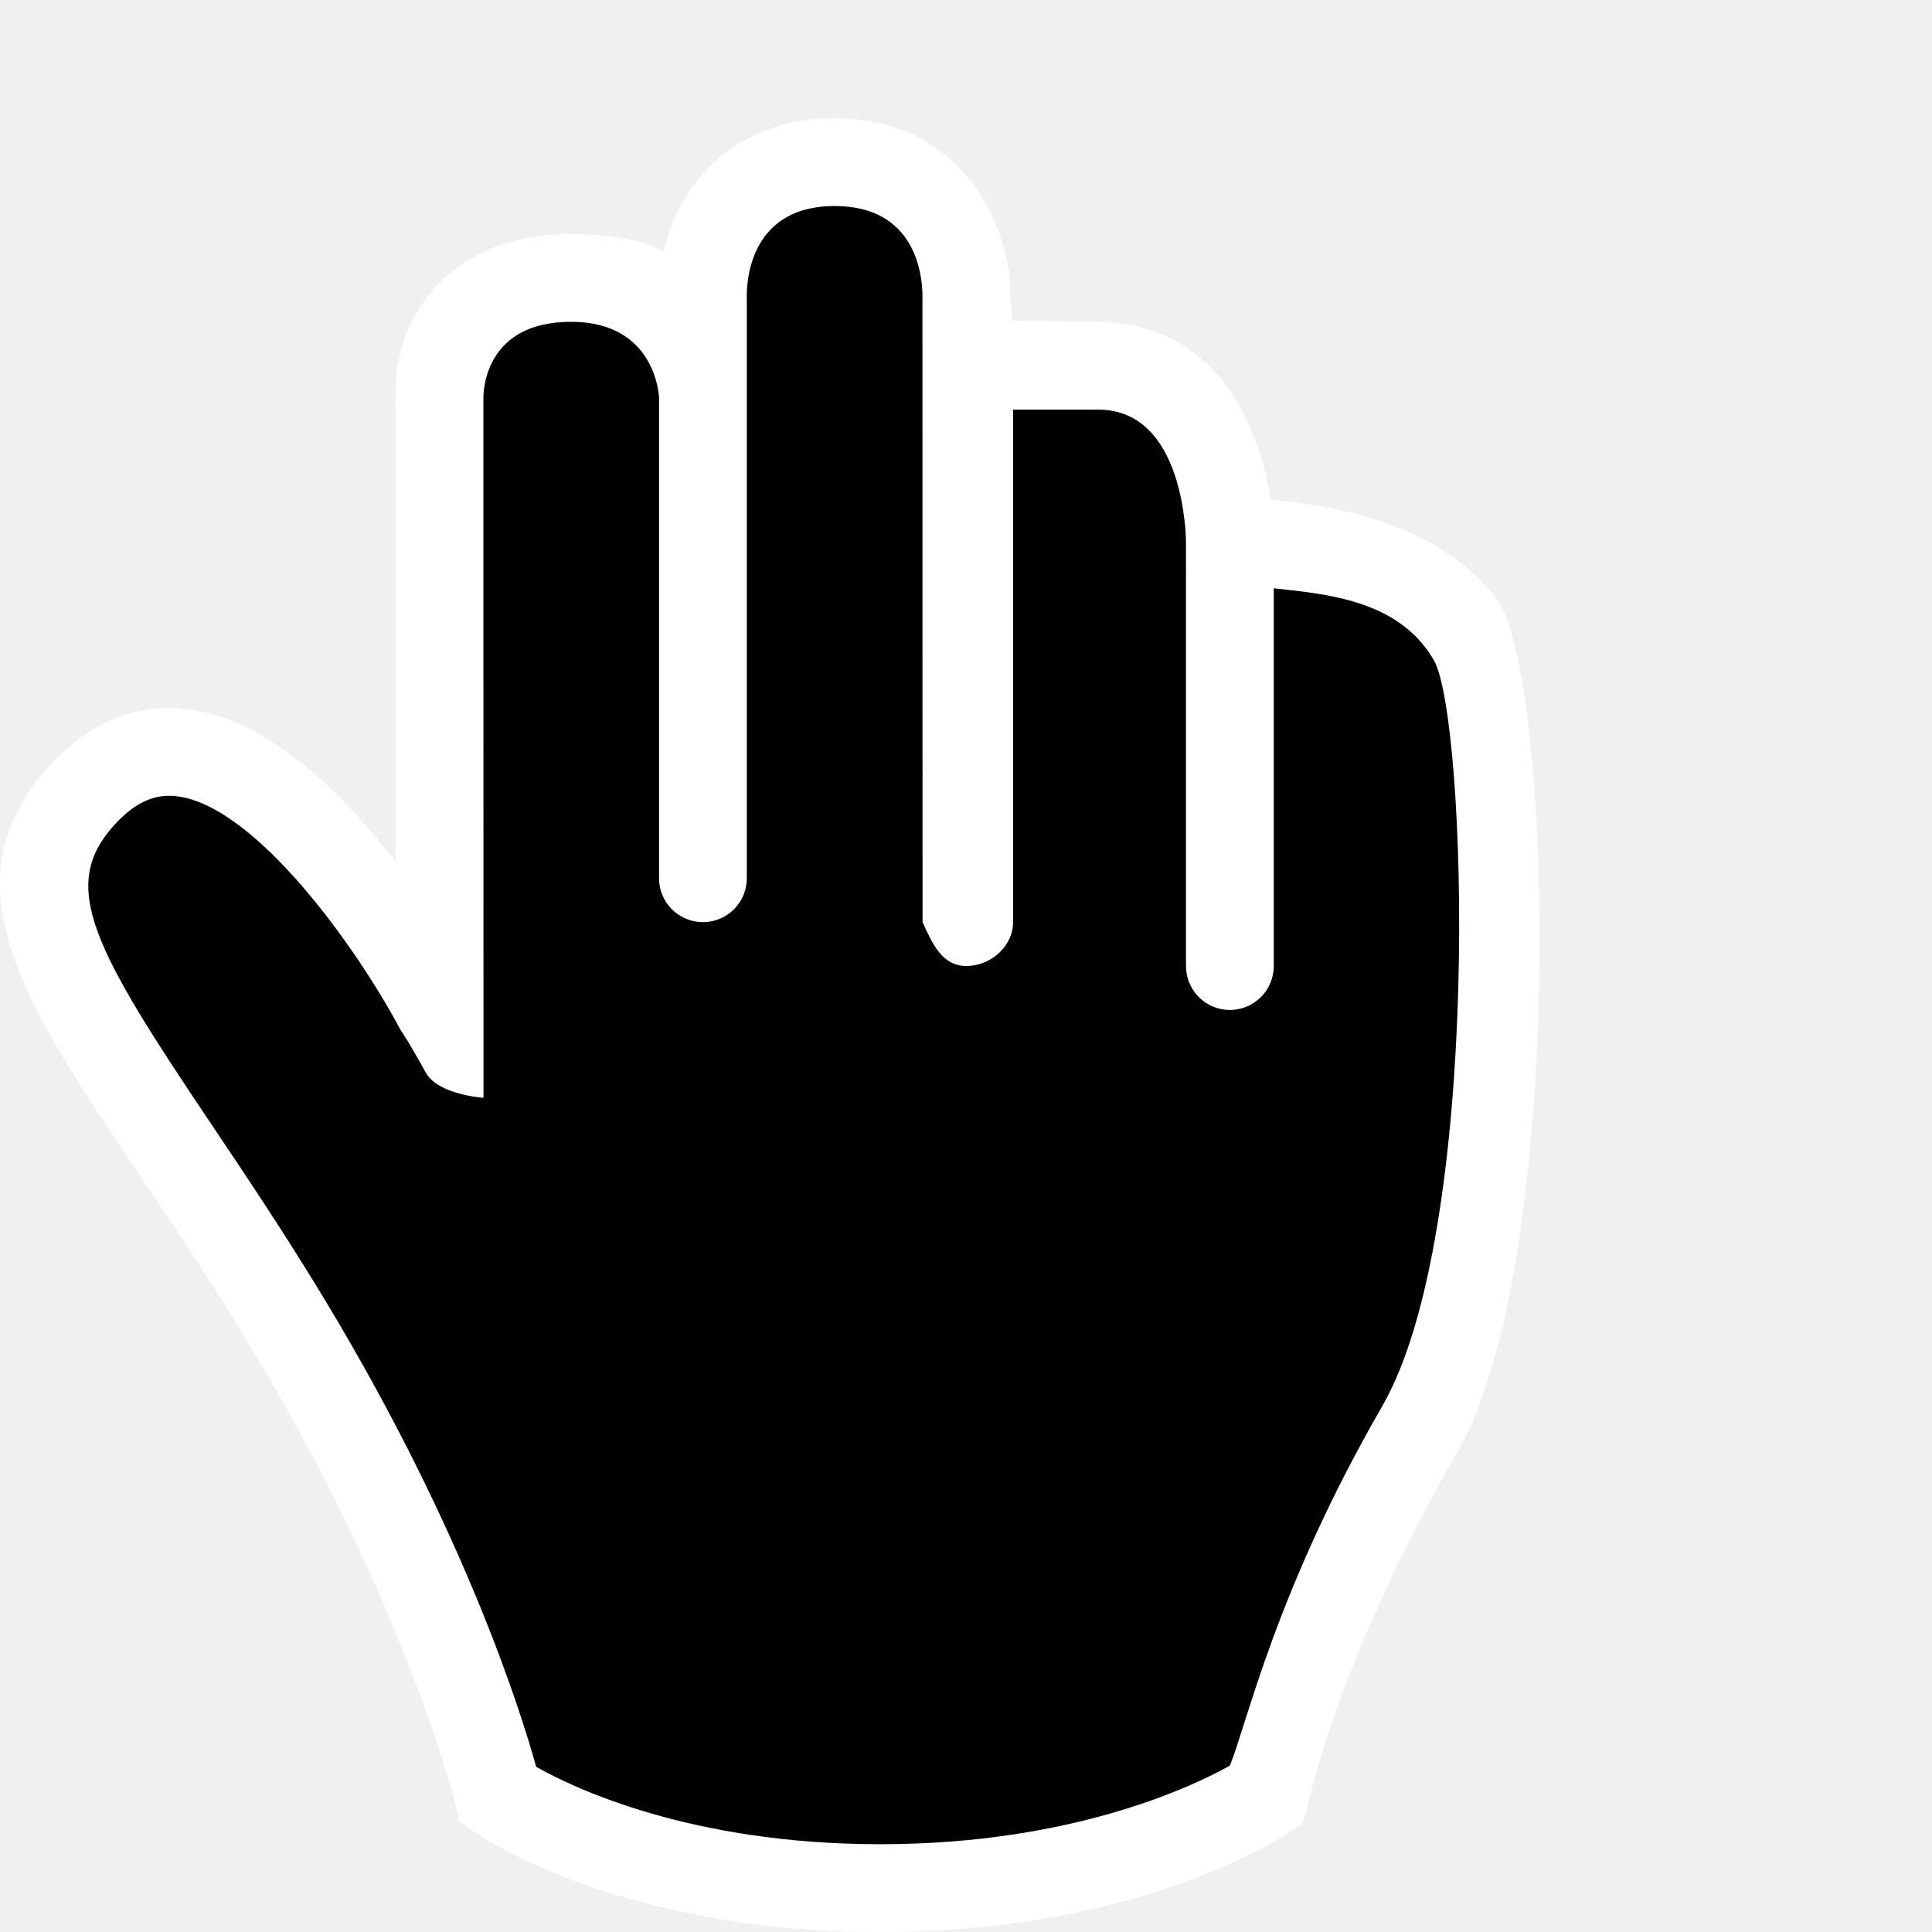
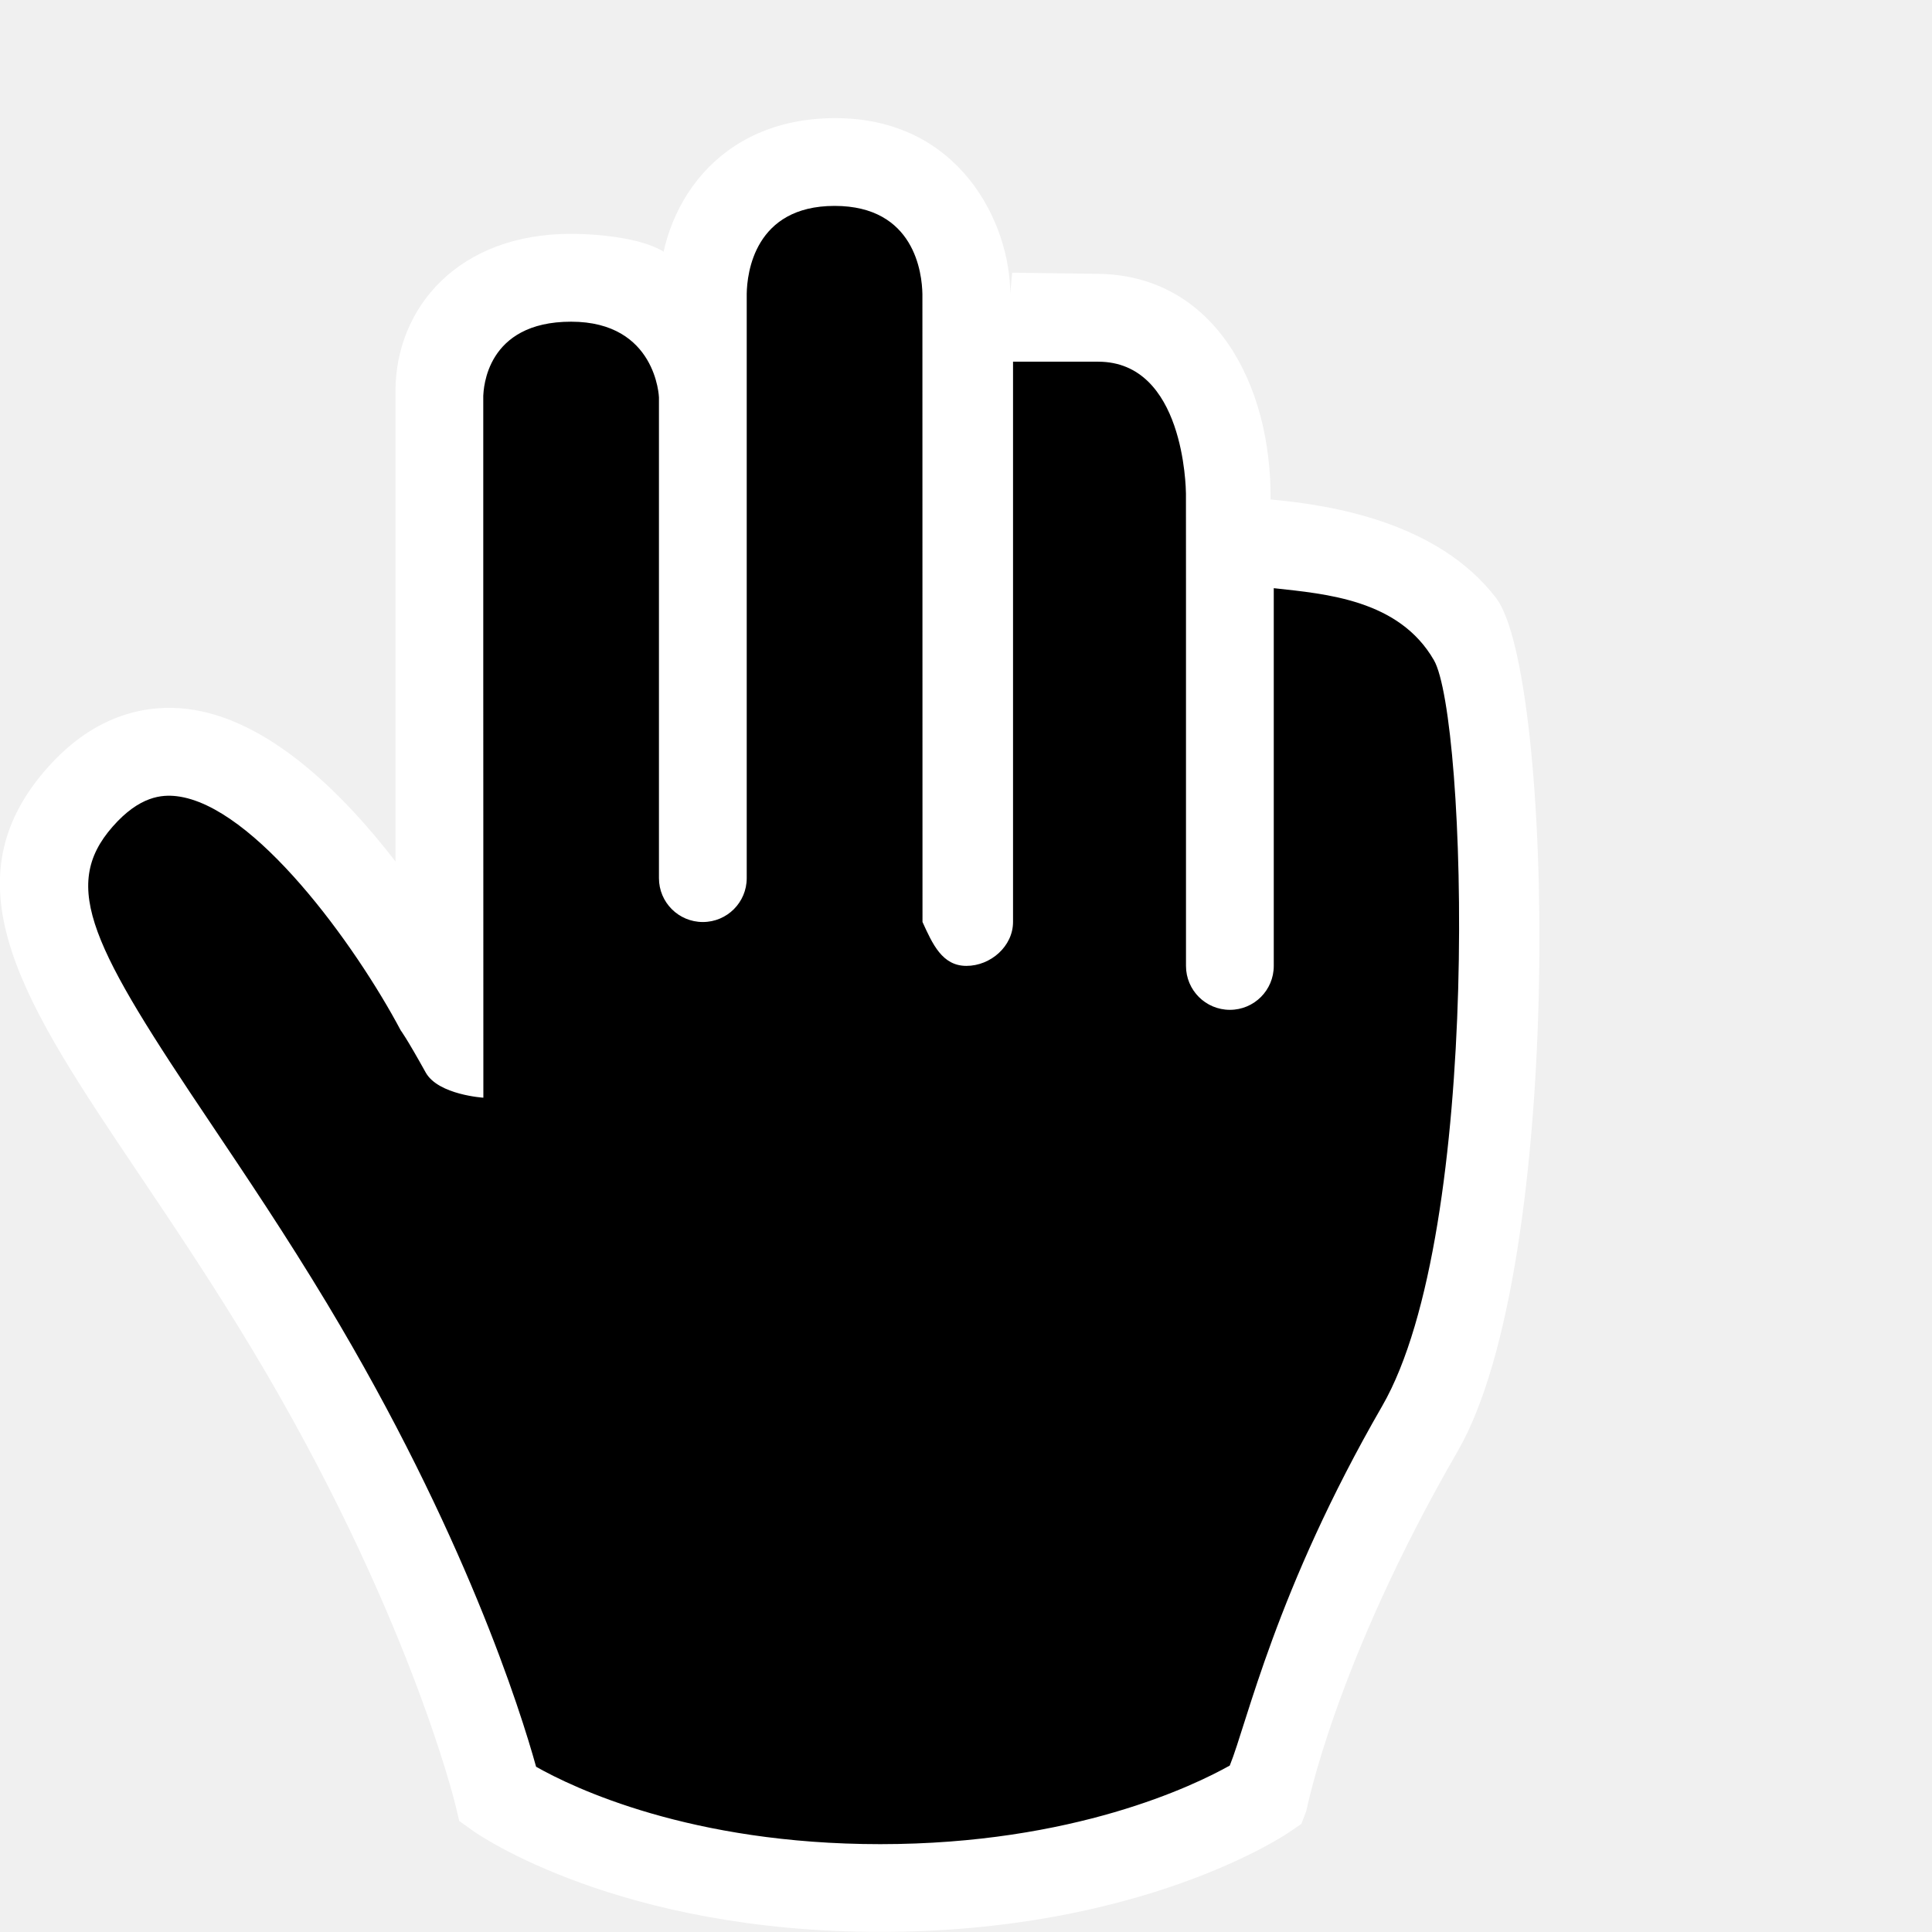
- <svg xmlns="http://www.w3.org/2000/svg" version="1.1" id="svg1" width="24" height="24" viewBox="0 0 24 24" xml:space="preserve">
+ <svg xmlns="http://www.w3.org/2000/svg" id="svg1" width="24" height="24" version="1.1" viewBox="0 0 24 24" xml:space="preserve">
  <defs id="defs1">
-     <clipPath clipPathUnits="userSpaceOnUse" id="clipPath43-1">
-       <path d="M 0,324 H 524 V 0 H 0 Z" transform="translate(-382.3354,-189.1223)" id="path43-5" />
+     <clipPath id="clipPath43-1">
+       <path id="path43-5" transform="translate(-382.34 -189.12)" d="m0 324h524v-324h-524z" />
    </clipPath>
-     <clipPath clipPathUnits="userSpaceOnUse" id="clipPath45-5">
-       <path d="M 0,324 H 524 V 0 H 0 Z" transform="translate(-403.1006,-197.9502)" id="path45-4" />
+     <clipPath id="clipPath45-5">
+       <path id="path45-4" transform="translate(-403.1 -197.95)" d="m0 324h524v-324h-524z" />
    </clipPath>
  </defs>
-   <g id="layer4" style="display:inline" transform="matrix(1.278402,0,0,1.278409,-632.3629,-160.2269)">
-     <path id="path42" d="m 10.653,34.071 c 0,0 0,3 -2.994,3 -2.994,0 -2.994,-3 -2.994,-3 v 0.938 H 1.671 c -2.994,0 -2.994,-2 -2.994,-2 L -1.335,17.878 c 0,0 -4.672,8.844 -8.196,4.833 -2.407,-2.74 1,-5.756 4.782,-12.045 C -1.07,4.548 1.56626e-4,1.395258e-4 1.56626e-4,1.395258e-4 1.56626e-4,1.395258e-4 2.983,-2.122 8.702,-2.122 c 5.691,0 8.766,2.107 8.766,2.107 0,0 0.633,3.348 3.519,8.343 2.301,3.982 2.656,17.057 1.033,18.68 -2,2 -5.355,2 -5.355,2 0,0 -1.9e-5,4.011 -3,4 l -3.012,-0.011 z" style="display:inline;fill:#000000;fill-opacity:1;fill-rule:evenodd;stroke:none;stroke-opacity:1" transform="matrix(0.4266667,0,0,-0.4266667,499.4925,142.7743)" clip-path="url(#clipPath43-1)" />
-     <path id="path44" clip-path="url(#clipPath45-5)" style="display:inline;opacity:1;fill:#ffffff;fill-opacity:1;fill-rule:nonzero;stroke:none" d="m -15.104,25.357 c 0.007,0.464 0.174,2.001 2.001,2.001 1.826,0 1.991,-1.538 1.999,-2.009 l 0.002,-14.299 c 0.229,-0.502 0.448,-1 1,-1 0.553,0 1.062,0.448 1.062,1 l 0,11.671 h 1.938 c 1.959,0 1.998,-2.881 1.999,-3 l 0.001,-0.998 0,-8.674 c 0,-0.552 0.447,-1 1,-1 0.552,0 0.999,0.447 0.999,1 l 0,8.603 c 1.194,-0.131 2.852,-0.262 3.647,-1.639 C 1.294,15.721 1.666,4.006 -0.633,0.025 -3.058,-4.177 -3.708,-7.194 -4.102,-8.161 -4.902,-8.61 -7.657,-9.951 -12.063,-9.951 c -4.322,0 -6.995,1.285 -7.838,1.763 -0.354,1.275 -1.63,5.342 -4.756,10.541 -0.94,1.562 -1.854,2.92 -2.659,4.119 -2.673,3.975 -3.436,5.376 -2.229,6.75 0.617,0.703 1.127,0.731 1.455,0.694 1.771,-0.208 4.071,-3.383 5.106,-5.334 0,0 0.119,-0.149 0.574,-0.968 0.29,-0.501 1.309,-0.565 1.309,-0.565 l -0.001,6.336 -0.001,3.194 0,6.458 c 0.01,0.143 0.054,1.684 1.999,1.684 1.946,0 2.001,-1.725 2.001,-1.725 l 0,-10.948 c 0,-0.552 0.447,-0.999 1,-0.999 0.552,0 0.999,0.447 0.999,0.999 z m 6.001,-2.1e-5 c 0,1.608 -1.155,4.009 -4,4 -2.669,-0.008 -4,-2.025 -4,-4 0,0 1.434,1.475 0.345,0.759 -0.512,0.625 -2.346,0.606 -2.346,0.606 -2.571,0 -4,-1.682 -4,-3.593 l 0.002,-10.703 c -1.224,1.587 -2.922,3.26 -4.753,3.476 -0.826,0.097 -2.05,-0.06 -3.192,-1.36 -2.326,-2.647 -0.483,-5.39 2.069,-9.186 0.793,-1.179 1.693,-2.514 2.606,-4.033 3.543,-5.891 4.623,-10.337 4.633,-10.381 l 0.088,-0.367 0.305,-0.219 c 0.133,-0.094 3.314,-2.307 9.284,-2.307 5.932,0 9.196,2.188 9.332,2.282 l 0.257,0.176 0.112,0.291 c 0.011,0.033 0.644,3.344 3.449,8.198 2.455,4.246 2.192,17.708 0.875,19.429 -1.316,1.72 -3.718,2.116 -5.137,2.245 -0.262,1.761 -1.279,4.015 -3.927,4.051 l -1.958,0.026 z" transform="matrix(0.4266667,0,0,-0.4266667,508.3523,139.0077)" />
+   <g id="layer4" transform="matrix(1.2784 0 0 1.2784 -632.36 -160.23)">
+     <path id="path42" transform="matrix(.42667 0 0 -.42667 499.49 142.77)" d="m10.653 34.071s0 3-2.994 3-2.994-3-2.994-3v0.938h-2.994c-2.994 0-2.994-2-2.994-2l-0.012-15.13s-4.672 8.844-8.196 4.833c-2.407-2.74 1-5.756 4.782-12.045 3.679-6.118 4.749-10.666 4.749-10.666s2.983-2.122 8.702-2.122c5.691 0 8.766 2.107 8.766 2.107s0.633 3.348 3.519 8.343c2.301 3.982 2.656 17.057 1.033 18.68-2 2-5.355 2-5.355 2s-1.9e-5 4.011-3 4l-3.012-0.011z" clip-path="url(#clipPath43-1)" fill-rule="evenodd" />
+     <path id="path44" transform="matrix(.42667 0 0 -.42667 508.35 139.01)" d="m-15.104 25.357c7e-3 0.464 0.174 2.001 2.001 2.001 1.826 0 1.992-1.538 2-2.009l0.002-14.299c0.229-0.502 0.448-1 1-1 0.553 0 1.062 0.448 1.062 1v12.76h1.938c1.959 0 1.998-2.881 2-3l0.001-2.087v-8.674c0-0.552 0.447-1 1-1 0.552 0 0.999 0.447 0.999 1v8.603c1.194-0.131 2.852-0.262 3.647-1.639 0.748-1.293 1.12-13.008-1.179-16.989-2.425-4.202-3.076-7.219-3.47-8.186-0.8-0.449-3.554-1.79-7.96-1.79-4.322 0-6.995 1.285-7.838 1.763-0.354 1.275-1.63 5.341-4.756 10.541-0.94 1.562-1.855 2.92-2.659 4.119-2.673 3.975-3.436 5.376-2.229 6.75 0.617 0.703 1.127 0.731 1.455 0.694 1.771-0.208 4.071-3.383 5.106-5.334 0 0 0.119-0.149 0.574-0.968 0.29-0.501 1.309-0.565 1.308-0.565l-0.001 6.337-0.001 3.194v6.458c0.01 0.143 0.054 1.684 2 1.684 1.946 0 2.001-1.725 2.001-1.725v-10.948c0-0.552 0.447-0.999 1-0.999 0.552 0 0.999 0.447 0.999 0.999zm6.001-2.1e-5c0 1.608-1.155 4.009-4 4-2.669-0.008-4-2.025-4-4 0 0 1.434 1.475 0.345 0.759-0.512 0.625-2.346 0.606-2.346 0.606-2.571 0-4-1.682-4-3.593l0.002-10.703c-1.224 1.587-2.922 3.26-4.753 3.477-0.826 0.097-2.05-0.06-3.192-1.36-2.326-2.647-0.483-5.39 2.069-9.186 0.793-1.179 1.693-2.514 2.606-4.033 3.543-5.891 4.623-10.337 4.633-10.381l0.088-0.367 0.305-0.219c0.133-0.094 3.314-2.307 9.284-2.307 5.932 0 9.196 2.188 9.332 2.283l0.257 0.176 0.112 0.291c0.011 0.033 0.644 3.344 3.449 8.198 2.455 4.246 2.192 17.708 0.875 19.429-1.316 1.72-3.718 2.116-5.137 2.245 0.024 2.62-1.279 5.104-3.927 5.139l-1.958 0.026z" clip-path="url(#clipPath45-5)" fill="#fff" />
  </g>
</svg>
